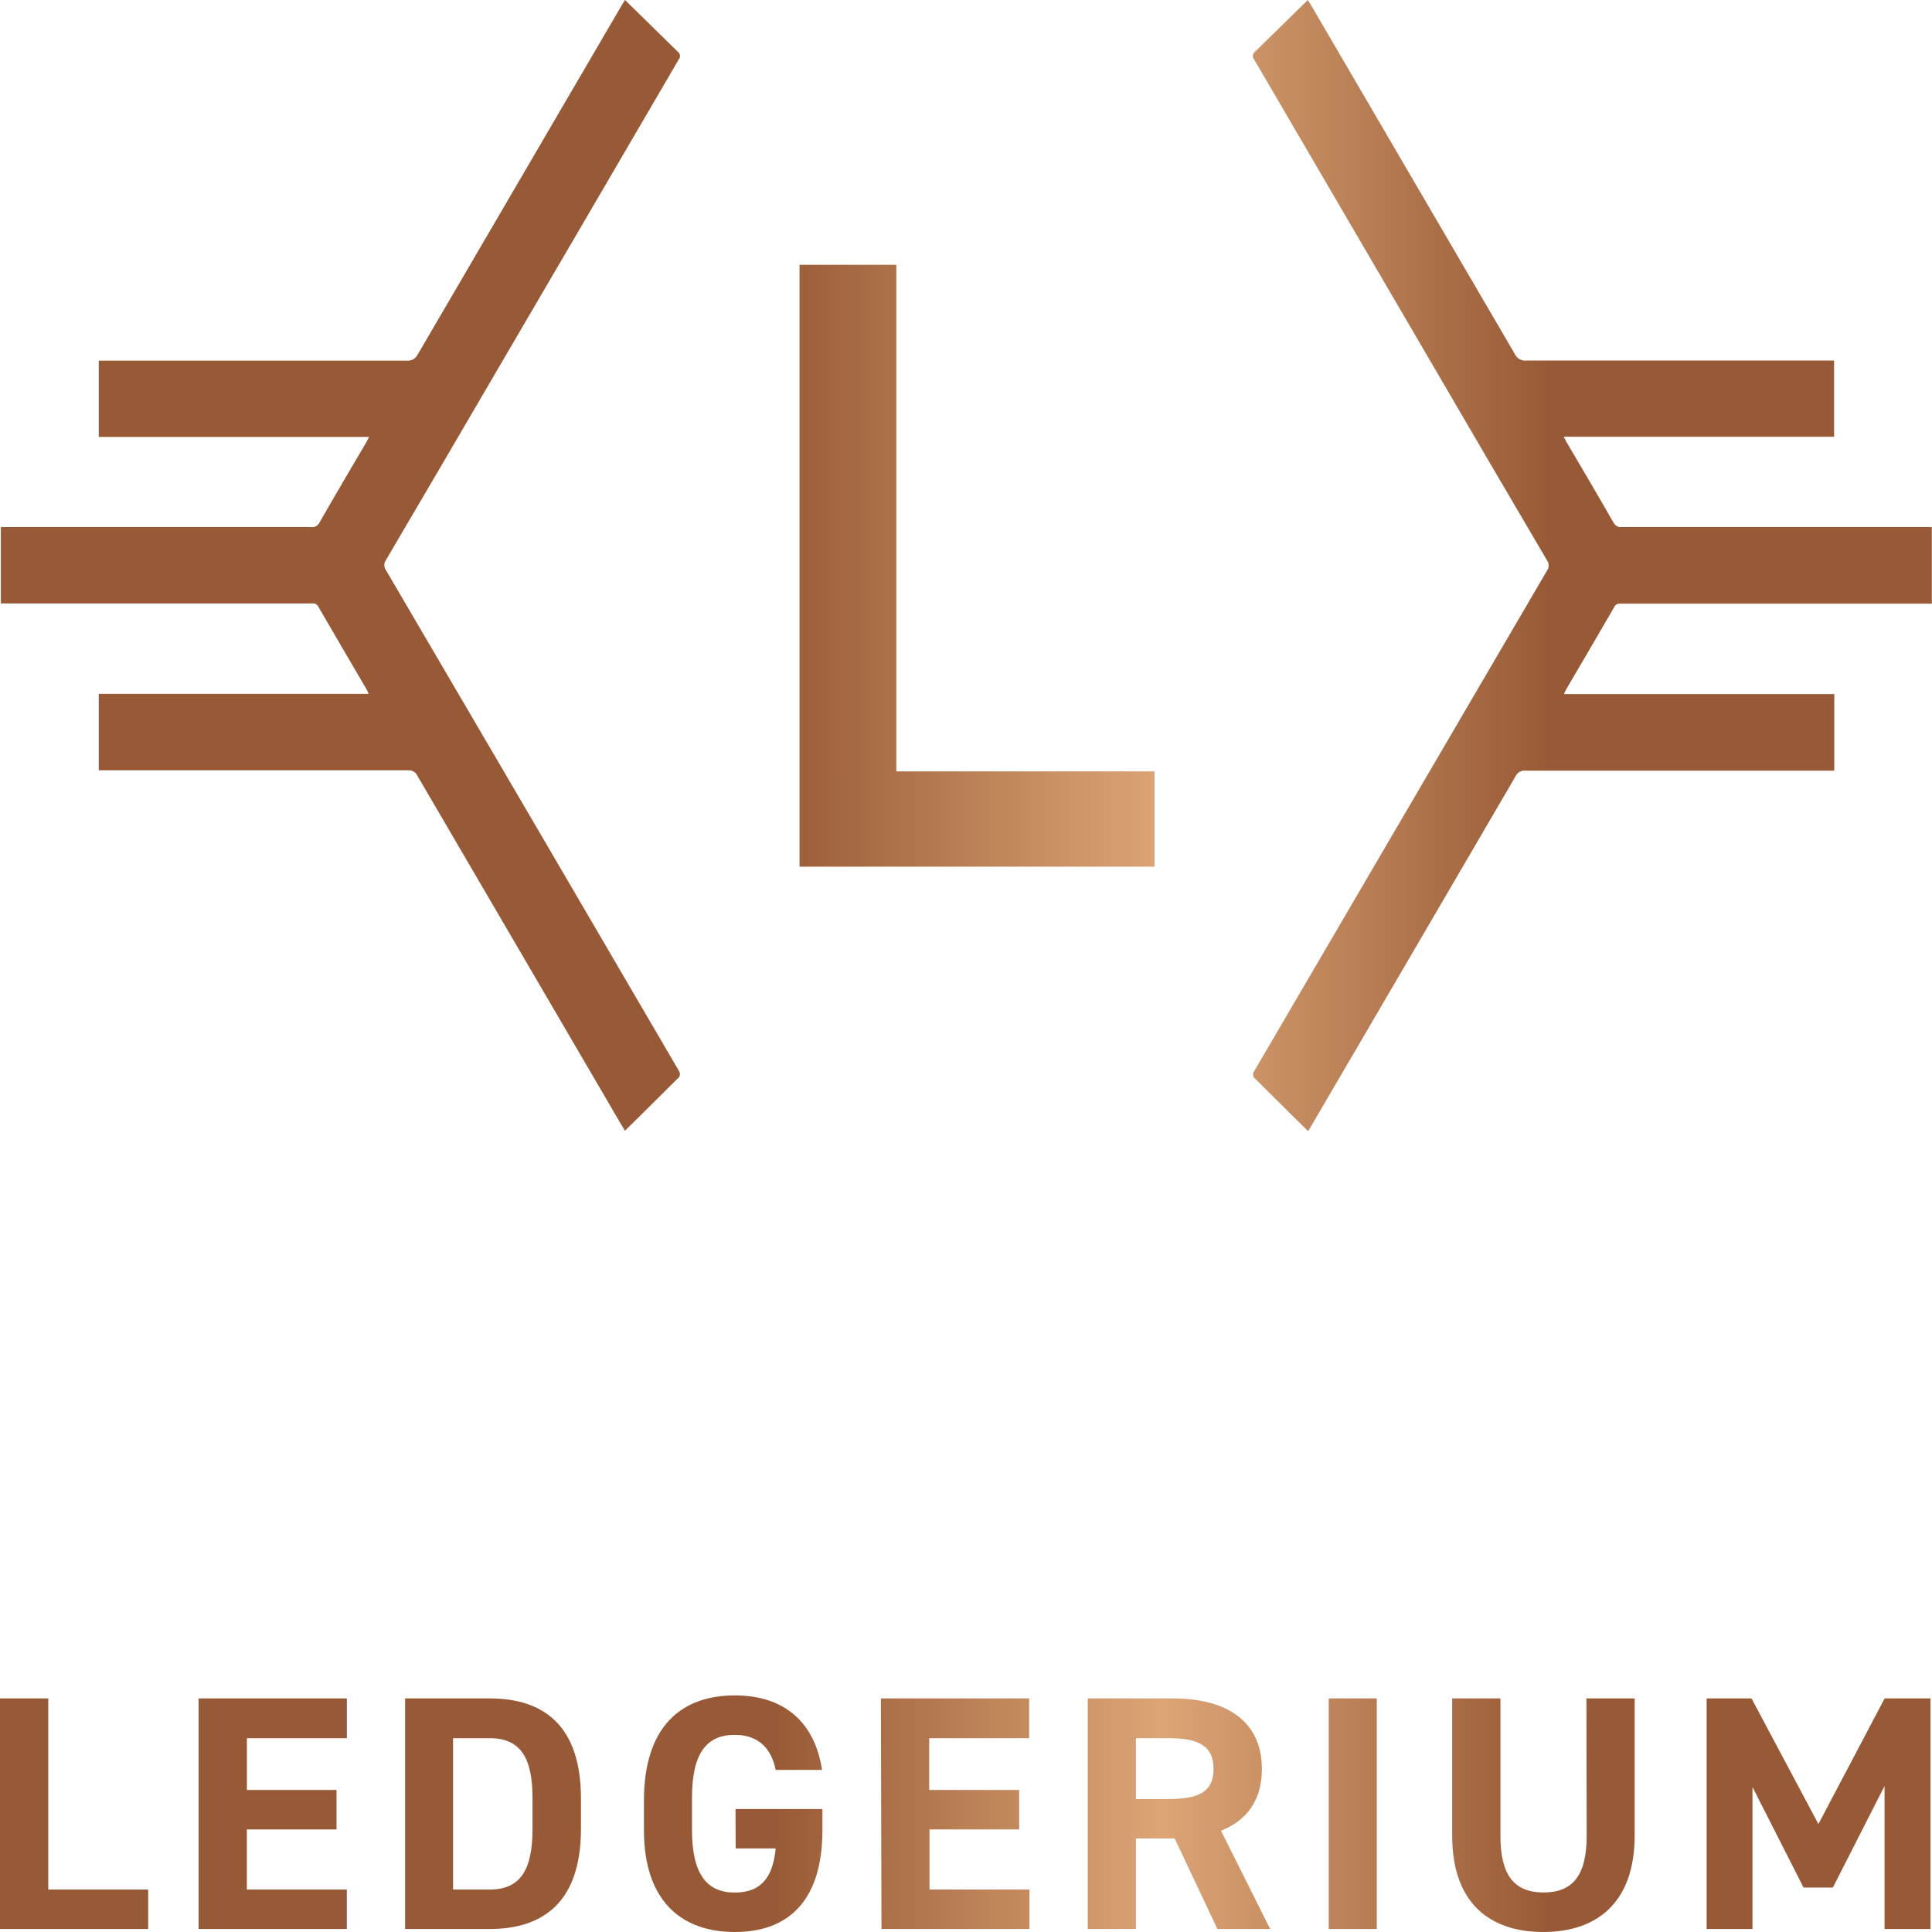
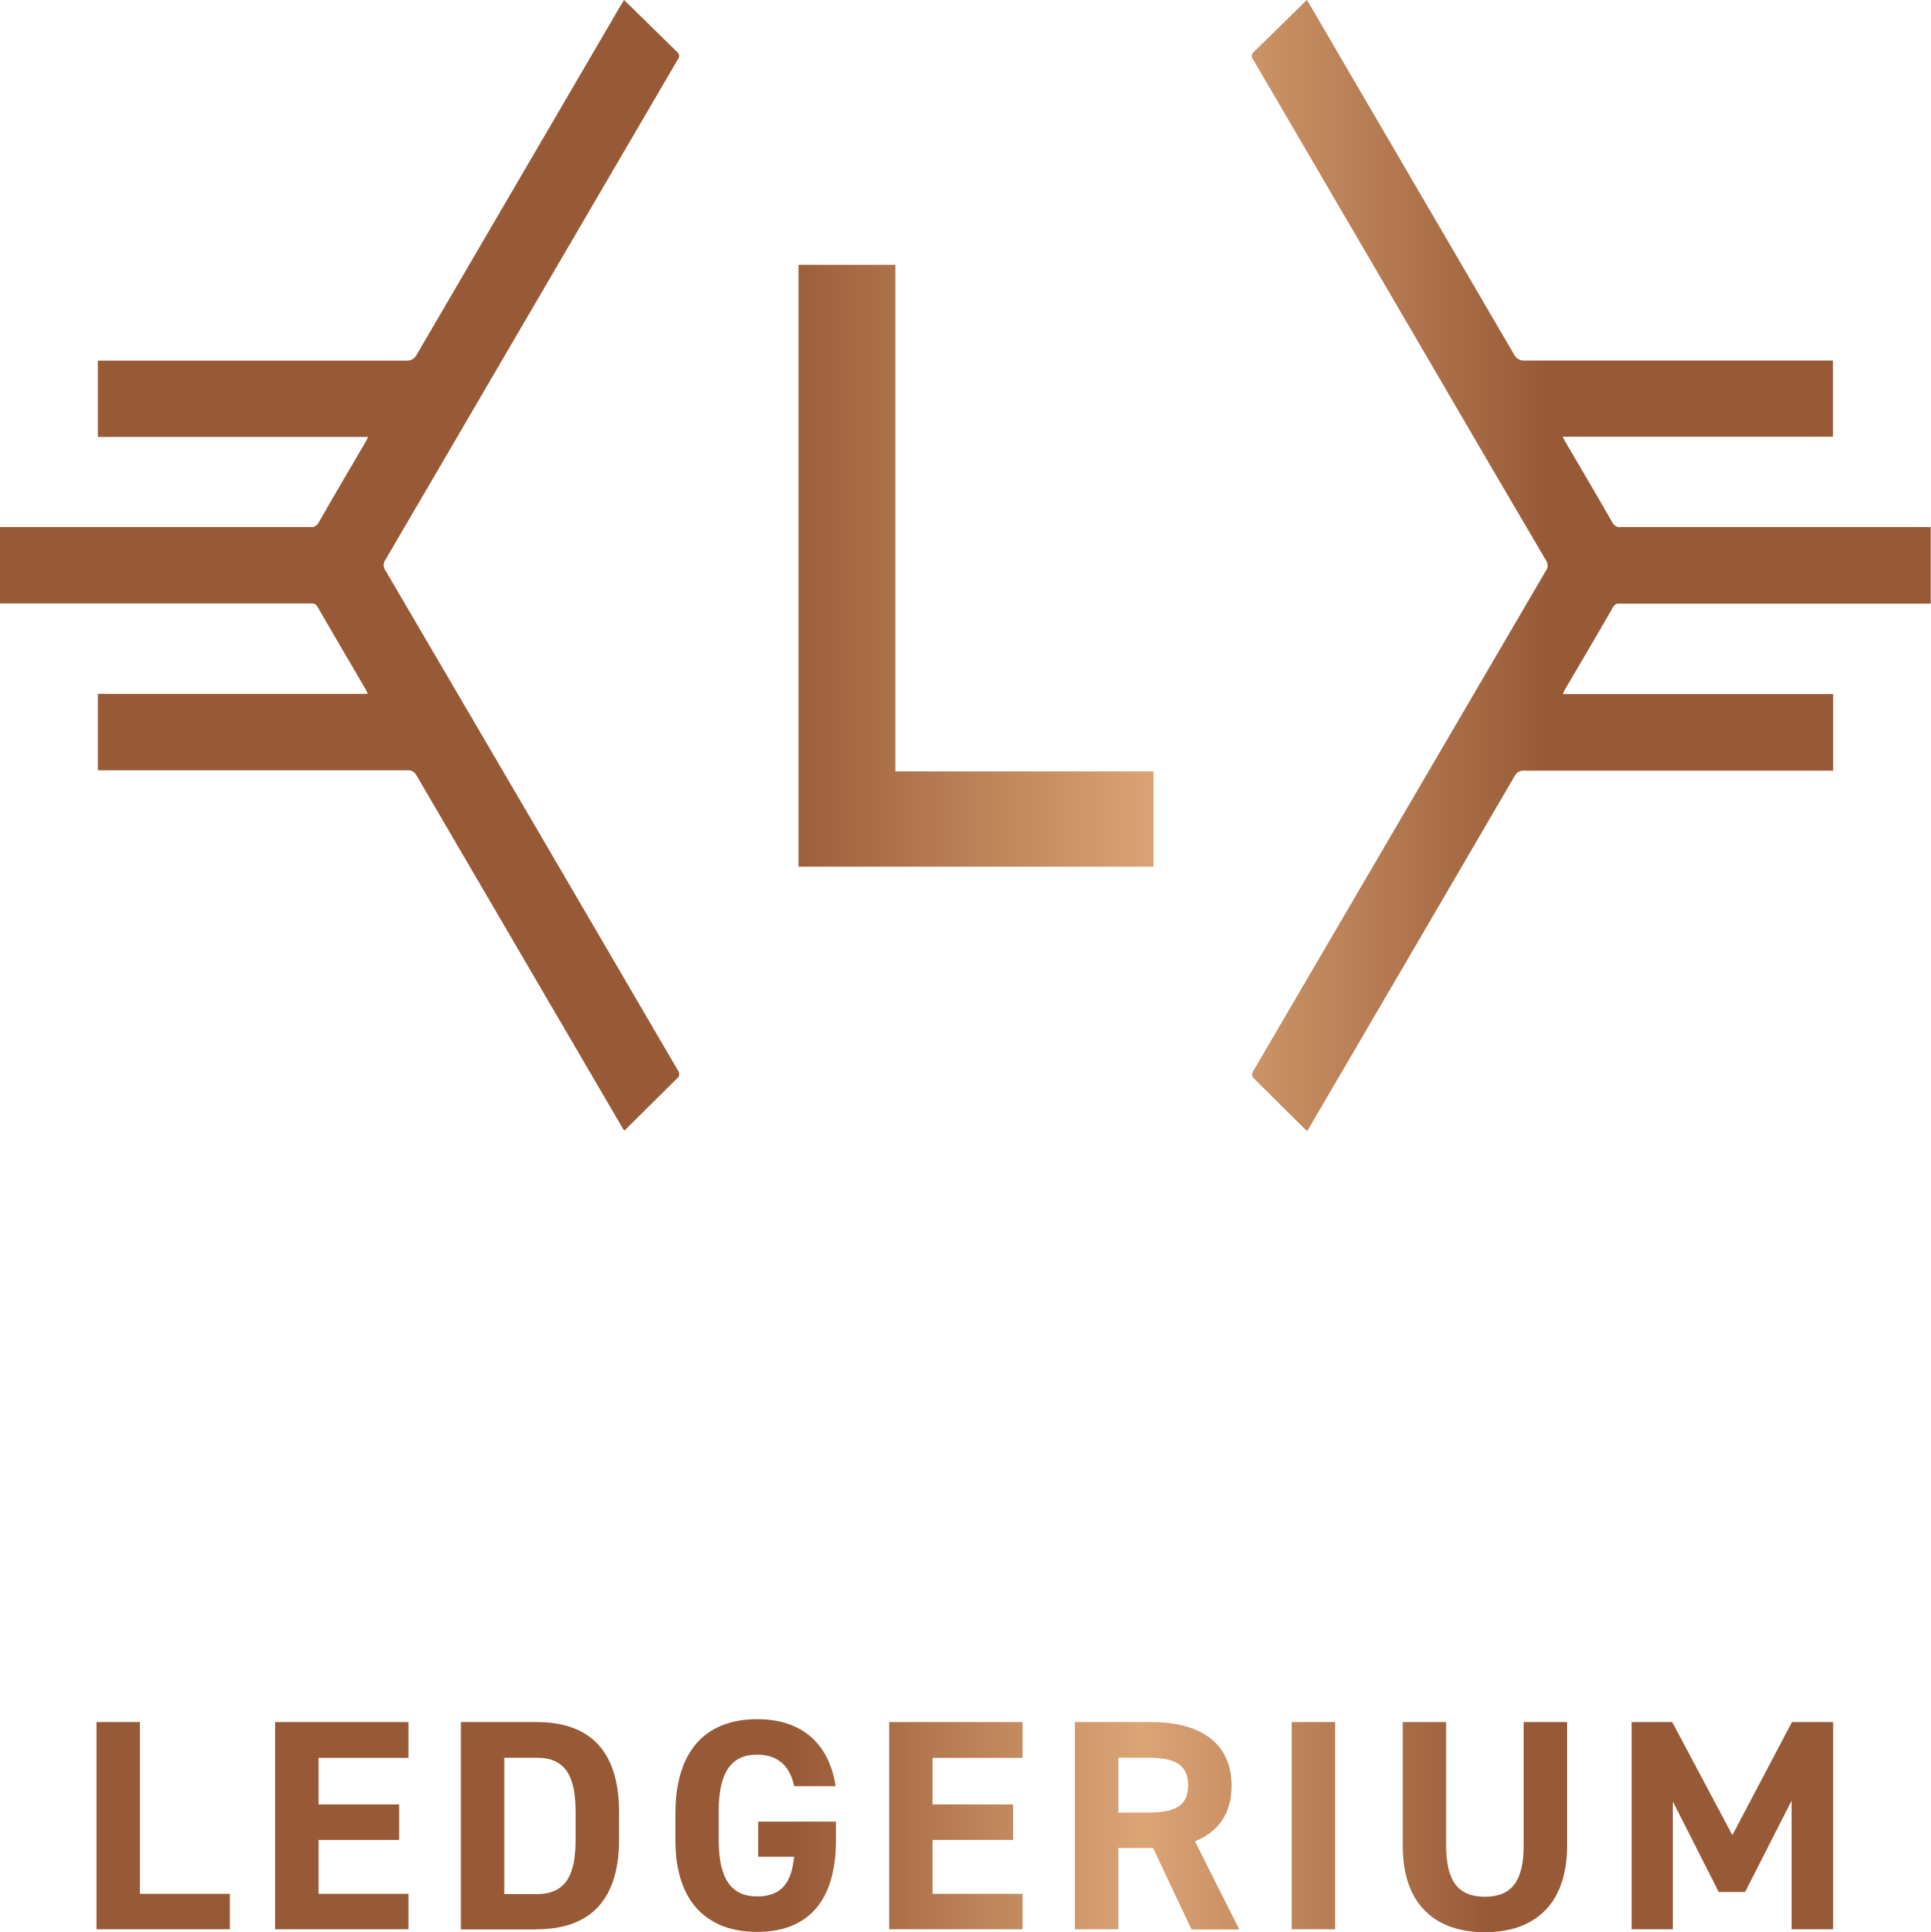
- <svg xmlns="http://www.w3.org/2000/svg" xmlns:xlink="http://www.w3.org/1999/xlink" viewBox="0 0 425.2 425.2">
+ <svg xmlns="http://www.w3.org/2000/svg" xmlns:xlink="http://www.w3.org/1999/xlink" viewBox="0 0 425.01 425.2">
  <defs>
    <style>.cls-1{fill:url(#linear-gradient);}.cls-2{fill:url(#linear-gradient-2);}.cls-3{fill:url(#linear-gradient-4);}</style>
-     <linearGradient id="linear-gradient" x1="-0.73" y1="399.16" x2="426.33" y2="399.16" gradientUnits="userSpaceOnUse">
+     <linearGradient id="linear-gradient" x1="20.58" y1="401.78" x2="404.76" y2="401.78" gradientUnits="userSpaceOnUse">
      <stop offset="0.4" stop-color="#985a36" />
      <stop offset="0.6" stop-color="#dca576" />
      <stop offset="0.8" stop-color="#985a36" />
    </linearGradient>
-     <linearGradient id="linear-gradient-2" x1="-0.73" y1="124.45" x2="426.33" y2="124.45" xlink:href="#linear-gradient" />
-     <linearGradient id="linear-gradient-4" x1="-0.73" y1="124.51" x2="426.33" y2="124.51" xlink:href="#linear-gradient" />
+     <linearGradient id="linear-gradient-2" x1="-0.92" y1="124.45" x2="426.14" y2="124.45" xlink:href="#linear-gradient" />
+     <linearGradient id="linear-gradient-4" x1="-0.92" y1="124.51" x2="426.14" y2="124.51" xlink:href="#linear-gradient" />
  </defs>
  <g id="Layer_2" data-name="Layer 2">
    <g id="Layer_1-2" data-name="Layer 1">
-       <path id="LEDGERIUM-Copy" class="cls-1" d="M10.62,373.79v42.07h22v8.68H0V373.79Zm33.09,0H76.34v8.75h-22v11.4H74.06v8.68H54.33v13.24h22v8.68H43.71Zm64,50.75H89.16V373.79h18.59c11.84,0,20.11,5.89,20.11,22.07v6.61C127.86,418.58,119.59,424.54,107.75,424.54Zm0-8.68c7.06,0,9.49-4.64,9.49-13.39v-6.61c0-8.76-2.43-13.32-9.49-13.32h-8v33.32Zm54.16-17.73H181v4.64c0,15.51-7.44,22.43-19.28,22.43s-20-6.92-20-22.43V396.3c0-16.4,8.28-23.17,20-23.17,11,0,17.61,6,19.2,16.4H170.71c-.91-4.63-3.72-7.72-9-7.72-6.15,0-9.41,4-9.41,13.75v7.21c0,9.7,3.26,13.75,9.41,13.75,6,0,8.42-3.6,9-9.71h-8.8Zm32-24.34h32.63v8.75h-22v11.4H224.3v8.68H204.57v13.24h22v8.68H194Zm85.67,50.75H267.93l-9.41-19.93H250v19.93H239.4V373.79h18.74c12.07,0,19.58,5.22,19.58,15.52,0,6.84-3.26,11.33-9,13.6ZM250,395.93h7.14c6.3,0,9.94-1.32,9.94-6.62s-3.64-6.77-9.94-6.77H250Zm53-22.14v50.75H292.44V373.79Zm46.14,0h10.62v30.15c0,15-8.5,21.26-20.11,21.26S319.6,419,319.6,404V373.79h10.62V404c0,8.68,3,12.5,9.49,12.5s9.49-3.82,9.49-12.5Zm36.34,0,14.72,27.65,14.58-27.65h10.09v50.75H414.76V393.06l-11.38,22.36h-6.45l-11.24-22.14v31.26H375.6V373.79Z" />
-       <path class="cls-2" d="M110.59,79.46Q130,46.3,149.36,13.12a1.2,1.2,0,0,0,.29-.94,1.23,1.23,0,0,0-.53-.85L137.55,0l-.69,1.11Q114.39,39.54,91.94,78a2.41,2.41,0,0,1-2.4,1.37l-29.42,0H21.73V96.16H81.24c-.26.5-.42.82-.61,1.15-3.46,5.88-6.92,11.76-10.3,17.67A2,2,0,0,1,69.07,116H.19v16.81h69a1.39,1.39,0,0,1,.92.8q5.31,9.15,10.65,18.25c.14.28.27.57.38.85H21.73v16.81H90.14a2.12,2.12,0,0,1,1.73,1.23q22.35,38.29,44.76,76.59c.27.48.91,1.52.91,1.52s8-7.89,11.92-11.81a1.24,1.24,0,0,0,.13-1,4.76,4.76,0,0,0-.54-1q-32-54.81-64.11-109.57a1.91,1.91,0,0,1,0-2.23Q97.79,101.41,110.59,79.46Z" />
-       <path class="cls-2" d="M355.24,133.65a1.37,1.37,0,0,1,.92-.8h69V116H356.32a2,2,0,0,1-1.26-1.06c-3.38-5.91-6.84-11.79-10.31-17.67-.18-.33-.34-.65-.6-1.15h59.5V79.35H365.27l-29.42,0A2.42,2.42,0,0,1,333.44,78Q311,39.55,288.52,1.11c-.21-.36-.69-1.11-.69-1.11L276.26,11.33a1.26,1.26,0,0,0-.52.85,1.2,1.2,0,0,0,.29.94l38.76,66.34q12.82,22,25.69,43.88a1.89,1.89,0,0,1,0,2.23q-32.07,54.77-64.1,109.57a4.76,4.76,0,0,0-.54,1,1.2,1.2,0,0,0,.13,1c3.92,3.92,11.92,11.81,11.92,11.81s.63-1,.91-1.52q22.41-38.3,44.75-76.59a2.15,2.15,0,0,1,1.73-1.23h68.41V152.75H344.21c.11-.28.23-.57.37-.85Q349.93,142.8,355.24,133.65Z" />
-       <polygon class="cls-3" points="197.27 58.28 175.96 58.28 175.96 190.74 254.09 190.74 254.09 169.77 197.27 169.77 197.27 58.28" />
+       <path id="LEDGERIUM-Copy" class="cls-1" d="M30.8,379V416.8H50.59v7.8H21.24V379Zm29.75,0H89.91v7.88H70.11v10.25H87.86v7.81H70.11V416.8h19.8v7.8H60.55Zm57.62,45.65H101.44V379h16.73c10.65,0,18.09,5.3,18.09,19.85v6C136.26,419.24,128.82,424.6,118.17,424.6Zm0-7.8c6.35,0,8.53-4.17,8.53-12v-6c0-7.87-2.18-12-8.53-12H111v30Zm48.72-15.95H184V405c0,14-6.69,20.18-17.34,20.18s-18-6.22-18-20.18V399.2c0-14.75,7.44-20.84,18-20.84,9.9,0,15.84,5.42,17.28,14.75h-9.15c-.82-4.17-3.35-6.94-8.13-6.94-5.53,0-8.46,3.63-8.46,12.37V405c0,8.73,2.93,12.37,8.46,12.37s7.58-3.24,8.13-8.73h-7.92ZM195.71,379h29.36v7.88h-19.8v10.25H223v7.81H205.27V416.8h19.8v7.8H195.71Zm77.07,45.65H262.27l-8.47-17.93h-7.64V424.6H236.6V379h16.86c10.86,0,17.62,4.7,17.62,14,0,6.16-2.94,10.19-8.06,12.24Zm-26.62-25.73h6.41c5.67,0,8.95-1.19,8.95-6s-3.28-6.08-8.95-6.08h-6.41ZM293.87,379V424.6h-9.56V379Zm41.5,0h9.56v27.13c0,13.49-7.64,19.12-18.09,19.12s-18.09-5.63-18.09-19.06V379h9.56v27.19c0,7.81,2.66,11.25,8.53,11.25s8.53-3.44,8.53-11.25Zm32.7,0,13.24,24.88L394.42,379h9.08V424.6h-9.15V396.29L384.11,416.4h-5.8l-10.1-19.91V424.6h-9.08V379Z" />
+       <path class="cls-2" d="M110.4,79.46q19.38-33.16,38.77-66.34a1.2,1.2,0,0,0,.29-.94,1.23,1.23,0,0,0-.53-.85L137.37,0s-.48.75-.7,1.11Q114.2,39.54,91.75,78a2.41,2.41,0,0,1-2.4,1.37l-29.42,0H21.54V96.16H81.05c-.26.5-.42.82-.61,1.15C77,103.19,73.52,109.07,70.14,115A2,2,0,0,1,68.88,116H0v16.81H69a1.39,1.39,0,0,1,.92.8q5.31,9.15,10.65,18.25c.14.28.27.57.38.85H21.54v16.81H90a2.12,2.12,0,0,1,1.73,1.23q22.35,38.29,44.76,76.59c.27.48.91,1.52.91,1.52s8-7.89,11.92-11.81a1.2,1.2,0,0,0,.13-1,4.76,4.76,0,0,0-.54-1q-32-54.81-64.11-109.57a1.91,1.91,0,0,1,0-2.23Q97.6,101.41,110.4,79.46Z" />
+       <path class="cls-2" d="M355.05,133.65a1.37,1.37,0,0,1,.92-.8h69V116H356.13a2,2,0,0,1-1.26-1.06c-3.38-5.91-6.84-11.79-10.3-17.67-.19-.33-.35-.65-.61-1.15h59.5V79.35H365.08l-29.42,0A2.42,2.42,0,0,1,333.25,78Q310.81,39.55,288.33,1.11c-.21-.36-.69-1.11-.69-1.11L276.07,11.33a1.26,1.26,0,0,0-.52.85,1.2,1.2,0,0,0,.29.94q19.38,33.18,38.77,66.34,12.81,22,25.68,43.88a1.89,1.89,0,0,1,0,2.23q-32.07,54.77-64.1,109.57a4.76,4.76,0,0,0-.54,1,1.2,1.2,0,0,0,.13,1c3.92,3.92,11.92,11.81,11.92,11.81s.63-1,.91-1.52q22.41-38.3,44.75-76.59a2.15,2.15,0,0,1,1.73-1.23h68.41V152.75H344c.11-.28.23-.57.37-.85Q349.75,142.8,355.05,133.65Z" />
+       <polygon class="cls-3" points="197.08 58.28 175.76 58.28 175.76 190.74 253.9 190.74 253.9 169.77 197.08 169.77 197.08 58.28" />
    </g>
  </g>
</svg>
